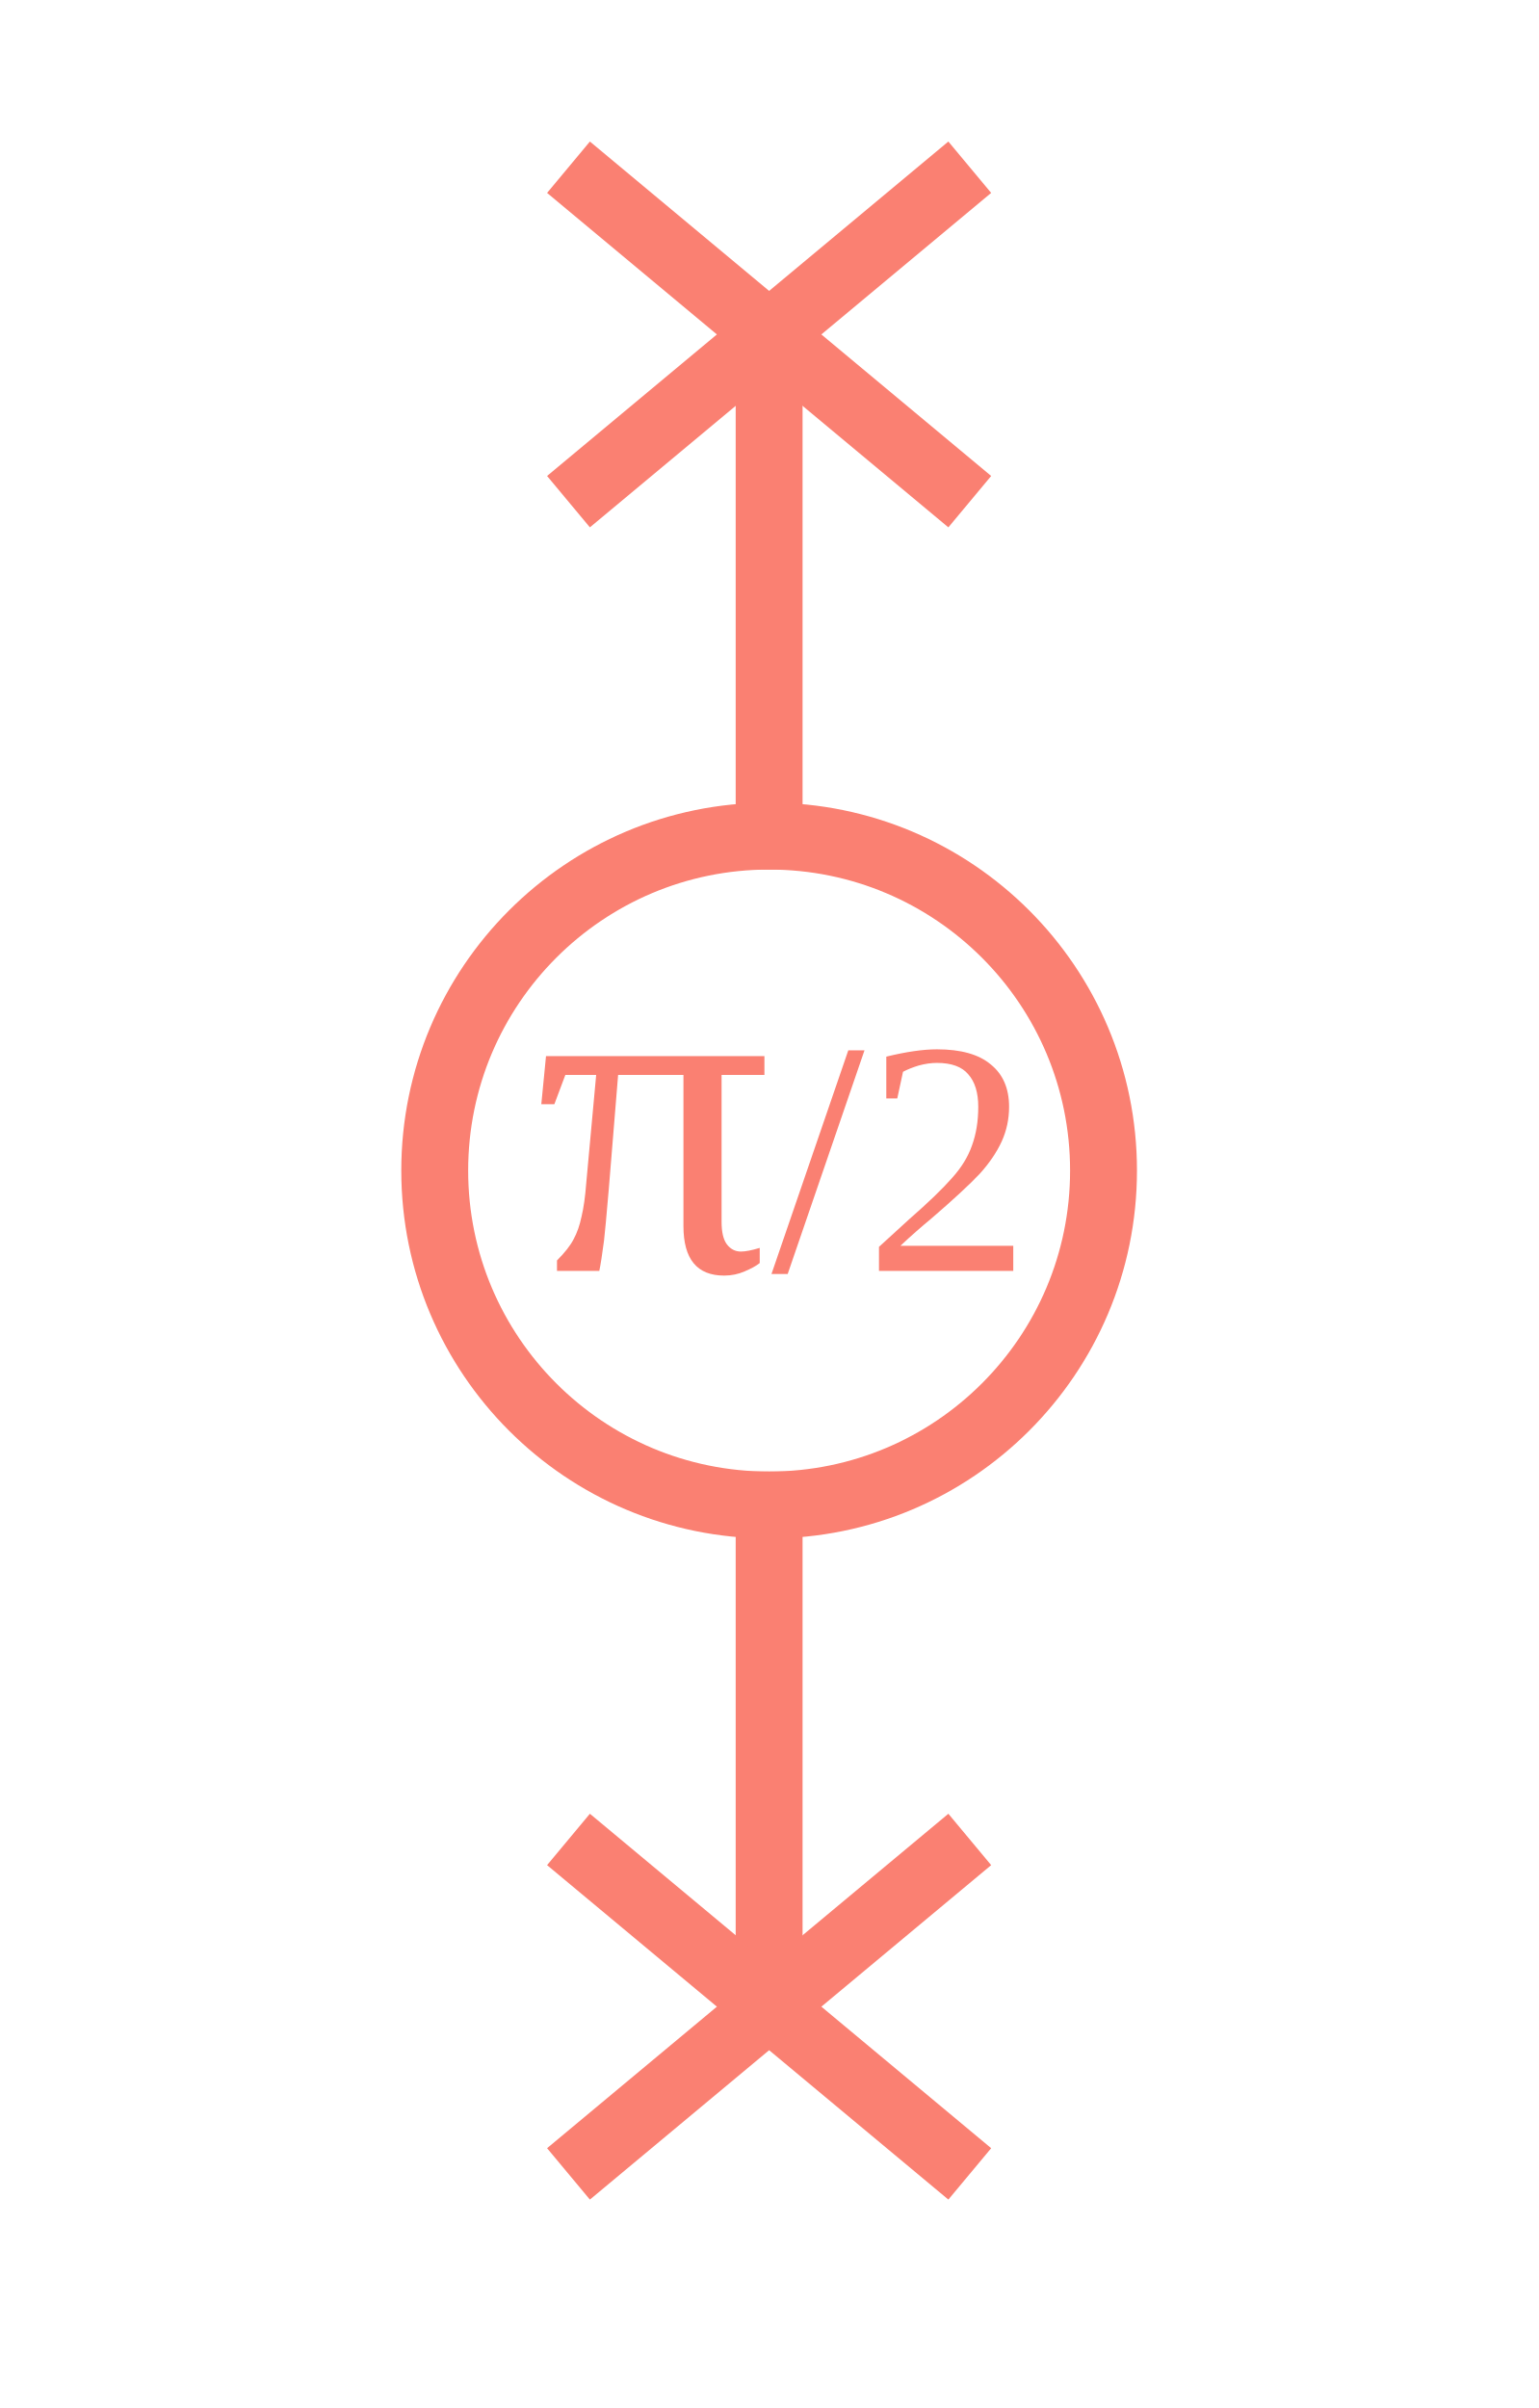
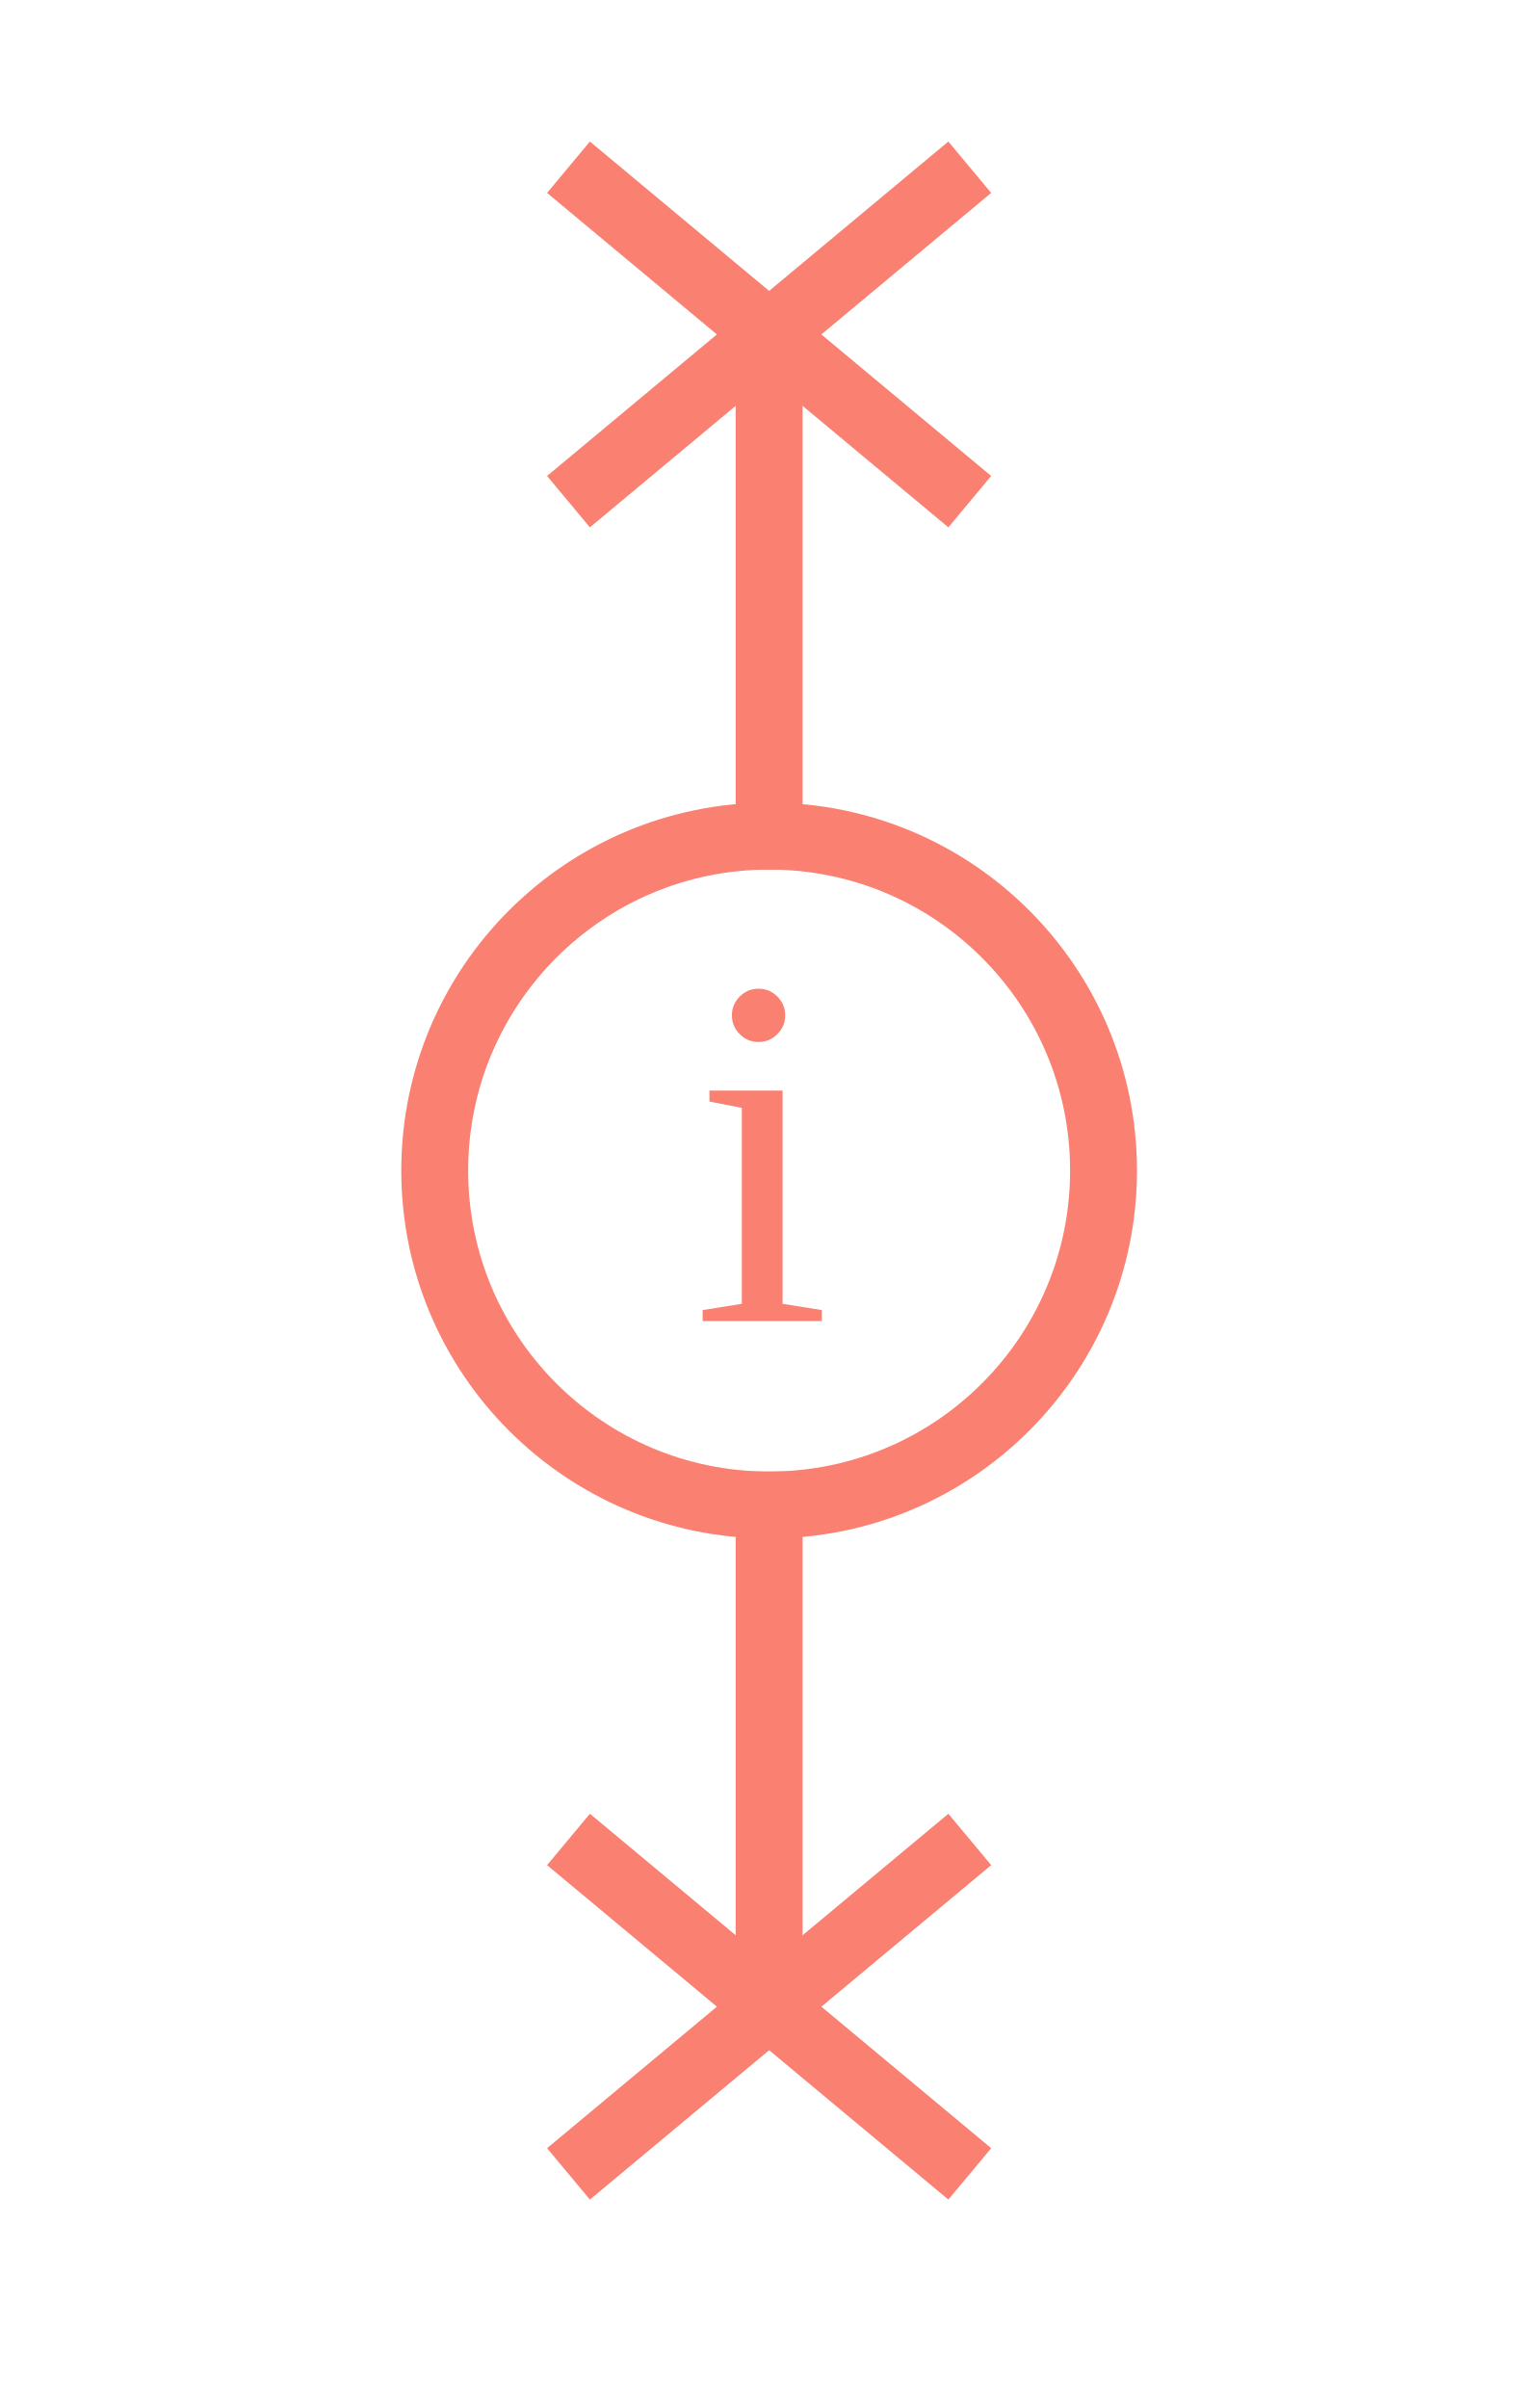
<svg xmlns="http://www.w3.org/2000/svg" width="46" height="72">
  <g>
    <line x1="17" y1="5" x2="29" y2="15" style="stroke:salmon;stroke-width:2;stroke-opacity:1;" />
    <line x1="17" y1="15" x2="29" y2="5" style="stroke:salmon;stroke-width:2;stroke-opacity:1;" />
    <line x1="23" y1="9" x2="23" y2="26" style="stroke:salmon;stroke-width:2;stroke-opacity:1;" />
    <circle cx="23" cy="35" r="10" style="stroke:salmon;stroke-width:2;stroke-opacity:1;fill:none;" />
-     <text x="16.0" y="38" style="fill: salmon; font-size: 10px;">
-       <tspan style="font-size: 14px;">π</tspan>/2</text>
+     <text x="20.7" y="39.5" style="fill: salmon; font-size: 12px;">
+       <tspan style="font-size: 15px;">i</tspan>
+     </text>
    <line x1="23" y1="44" x2="23" y2="60" style="stroke:salmon;stroke-width:2;stroke-opacity:1;" />
    <line x1="17" y1="55" x2="29" y2="65" style="stroke:salmon;stroke-width:2;stroke-opacity:1;" />
    <line x1="17" y1="65" x2="29" y2="55" style="stroke:salmon;stroke-width:2;stroke-opacity:1;" />
  </g>
</svg>
